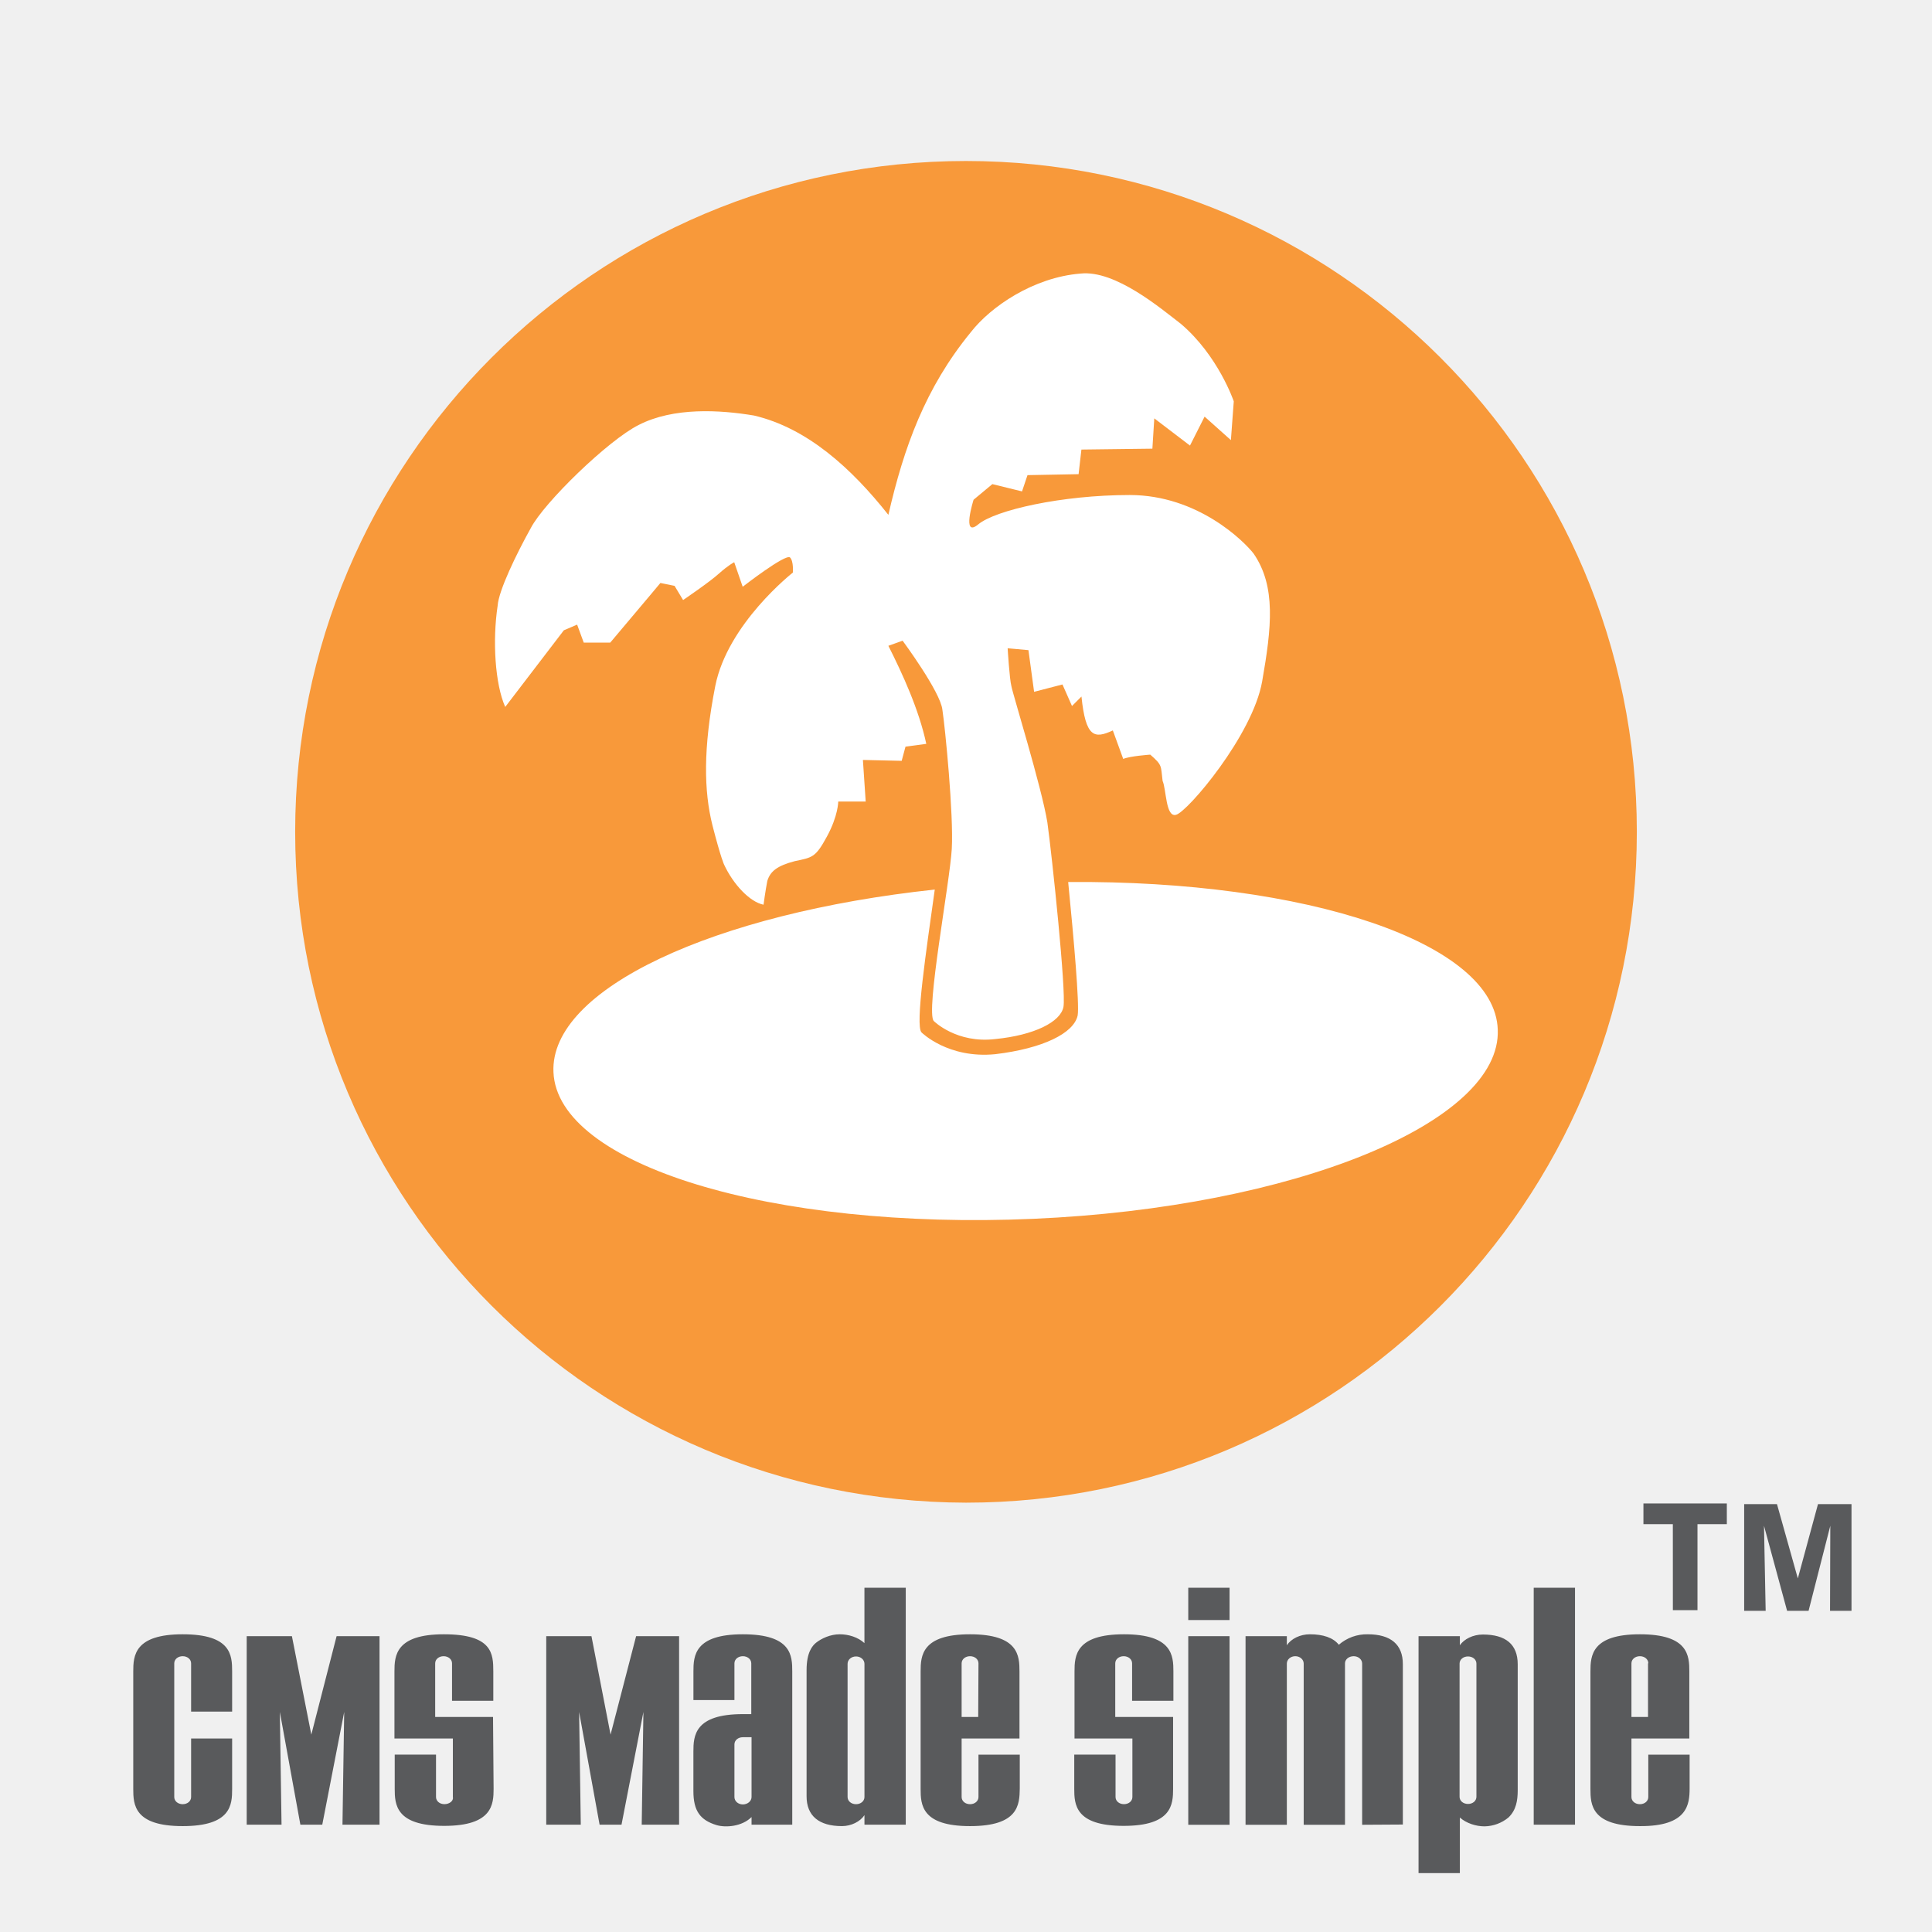
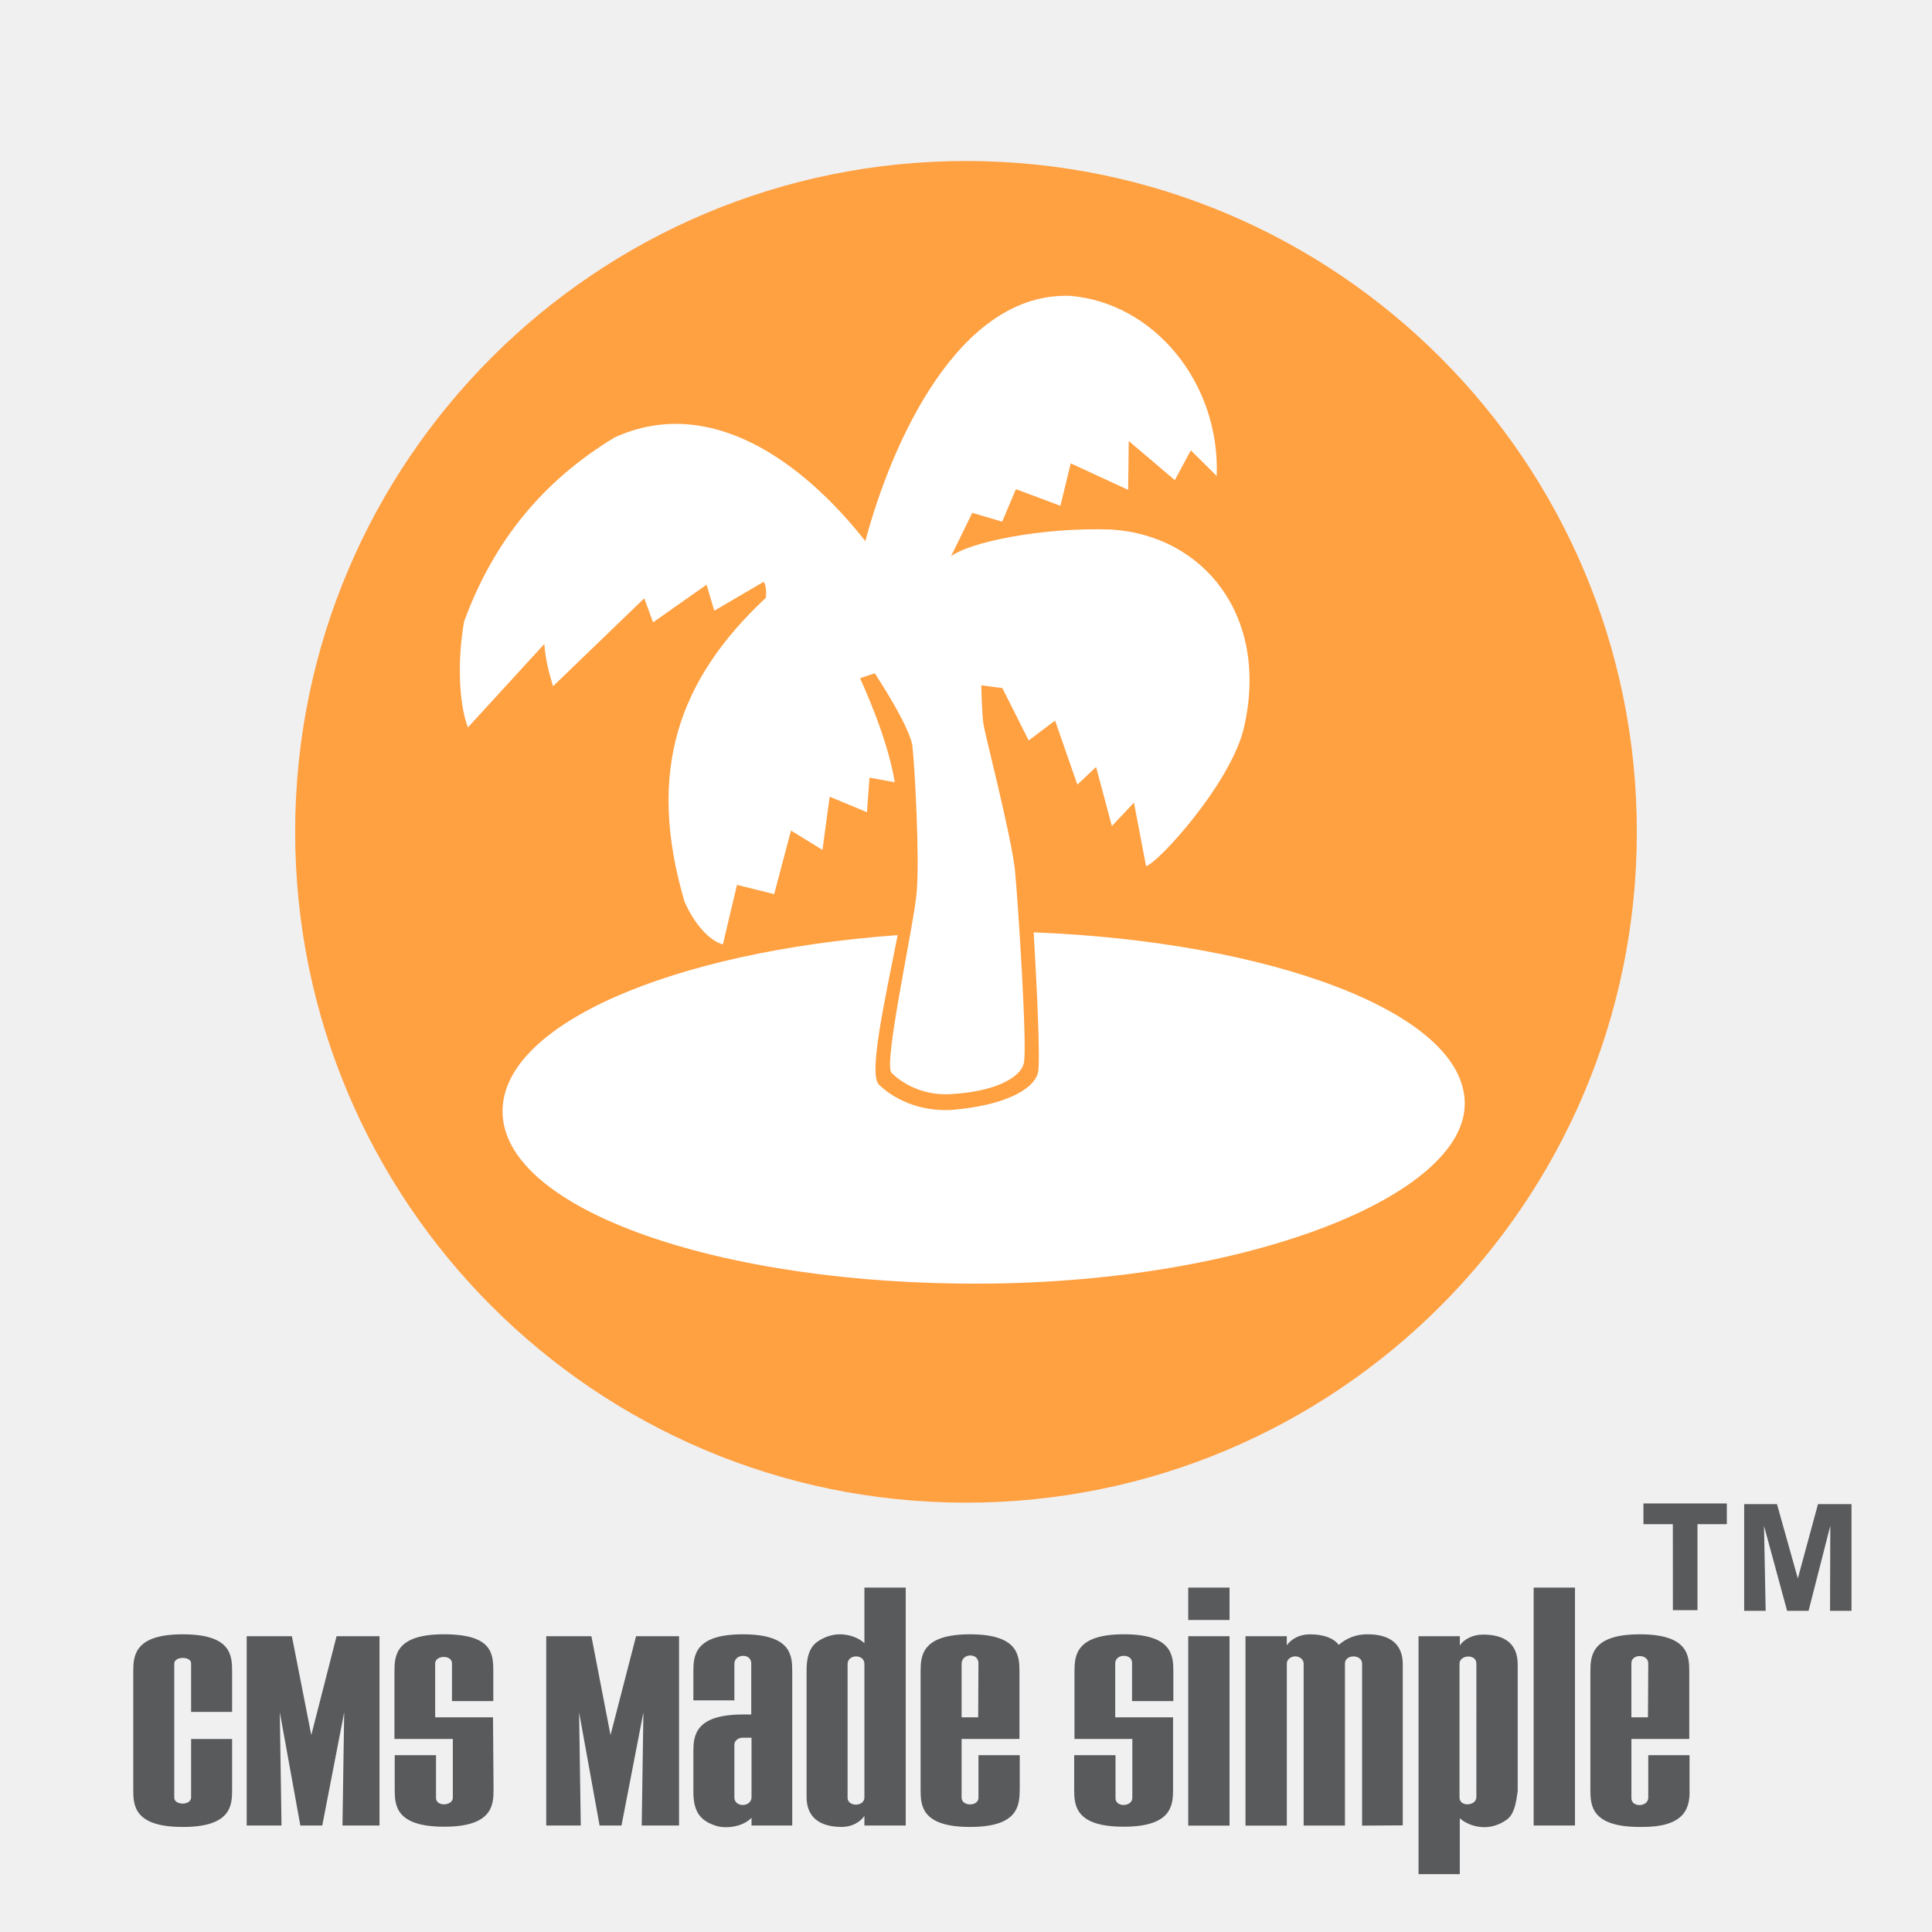
- <svg xmlns="http://www.w3.org/2000/svg" width="72" height="72">
-   <path d="M14.26 30.982A21.74 21.74 0 0136.016 9.26 21.74 21.74 0 0157.74 31.01a21.74 21.74 0 01-21.747 21.728 21.74 21.74 0 01-21.731-21.743" fill="#fff" />
-   <path d="M11 31C11 17.213 22.177 6 36 6c13.787 0 25 11.177 25 25 0 13.787-11.177 25-25 25-13.823-.036-25-11.213-25-25zm10.508-7.722l.246.67h.988l1.516-1.8.353-.422.528.107.318.529s.988-.67 1.34-.99c.353-.315.565-.42.565-.42l.316.915s1.587-1.234 1.763-1.093c.142.141.106.565.106.565s-2.433 1.902-2.892 4.232c-.457 2.326-.422 3.913-.105 5.183.317 1.234.435 1.468.435 1.468.342.736.956 1.391 1.47 1.494 0 0 .07-.53.14-.883.106-.353.354-.565 1.022-.74.67-.14.776-.14 1.2-.917.422-.775.422-1.304.422-1.304h1.023l-.104-1.551 1.445.033.142-.528.775-.105c-.274-1.283-.892-2.621-1.413-3.654l.531-.19s1.41 1.905 1.482 2.573c.104.67.422 3.915.35 5.185-.069 1.233-.986 6.1-.669 6.417 0 0 .848.846 2.294.67 1.443-.142 2.431-.635 2.537-1.198.106-.565-.423-5.607-.6-6.877-.211-1.305-1.304-4.83-1.34-5.076-.07-.248-.14-1.412-.14-1.412l.775.07.211 1.553 1.057-.274.355.803.353-.353c.157 1.521.476 1.587 1.169 1.263l.387 1.062c.248-.107 1.008-.16 1.008-.16.465.405.387.413.46.98.141.317.113 1.369.501 1.262.424-.105 2.855-2.96 3.209-4.972.352-2.01.522-3.535-.317-4.76-.354-.458-2.08-2.185-4.62-2.185-2.538 0-5.007.565-5.641 1.092-.635.53-.177-.916-.177-.916l.7-.582 1.106.271.204-.606 1.904-.036.105-.917 2.645-.033.071-1.13 1.33 1.014.545-1.079.98.876.107-1.445s-.575-1.703-1.976-2.892c-.739-.565-2.432-2.01-3.736-1.87-1.757.142-3.35 1.235-4.09 2.188-1.694 2.071-2.49 4.28-3.07 6.804-1.378-1.741-3.025-3.236-5.006-3.701-1.268-.212-2.997-.318-4.301.352-1.13.565-3.526 2.891-4.02 3.844-.529.95-1.198 2.327-1.234 2.89-.196 1.294-.1 2.912.282 3.774l2.185-2.857zm18.3 9.592c.213 2.15.422 4.547.354 4.97-.141.67-1.305 1.235-3.069 1.446-1.764.176-2.75-.811-2.75-.811-.247-.246.178-3.067.493-5.324-8.215.88-14.351 3.702-14.21 6.804.141 3.457 8.145 5.89 17.877 5.467 9.733-.424 17.455-3.597 17.314-7.051-.106-3.245-7.122-5.572-16.01-5.501z" class="st3" fill="#f8993a" />
-   <path class="st2" d="M6.808 68.054c-1.81 0-1.842-.8-1.842-1.386V62.29c0-.586.042-1.385 1.842-1.385 1.81 0 1.843.78 1.843 1.385v1.496H7.122v-1.798c0-.15-.136-.266-.314-.266s-.314.116-.314.266v4.983c0 .15.137.266.314.266.178 0 .314-.115.314-.266v-2.182h1.529v1.88c0 .586-.032 1.385-1.843 1.385zM12.763 68l.064-4.2-.817 4.2h-.816l-.765-4.2.063 4.2H9.194v-7.024h1.685l.723 3.668.942-3.668h1.6V68zm5.632-1.34c0 .586-.042 1.385-1.843 1.385-1.81 0-1.842-.8-1.842-1.385v-1.27h1.539v1.58c0 .15.136.266.314.266s.347-.118.314-.266v-2.182H14.7V62.29c0-.586.042-1.385 1.842-1.385 1.81 0 1.842.724 1.842 1.385v1.094h-1.538v-1.396c0-.15-.137-.266-.314-.266-.178 0-.314.116-.314.266v1.998h2.156zm5.52 1.34l.063-4.2-.816 4.2h-.817l-.763-4.2.062 4.2h-1.287v-7.024h1.685l.712 3.668.952-3.668h1.602V68zm4.093 0v-.284c-.356.356-.963.4-1.298.302-.618-.186-.869-.532-.869-1.27v-1.474c0-.586.042-1.394 1.843-1.394h.314v-1.892c0-.15-.137-.266-.314-.266-.178 0-.314.116-.314.266v1.368h-1.528V62.29c0-.586.041-1.385 1.842-1.385 1.82 0 1.841.8 1.841 1.385V68zm0-3.259h-.324c-.178 0-.314.116-.314.267v1.963c0 .15.136.275.314.275.177 0 .324-.124.324-.275zM32.216 68v-.355c-.158.24-.493.409-.838.409-.858 0-1.319-.382-1.319-1.11v-4.707c0-.666.22-.906.346-1.012.21-.169.544-.32.89-.32.324 0 .68.107.92.329V59.17h1.54V68zm-.314-6.269c-.179 0-.315.124-.315.275v4.964c0 .151.137.267.315.267.177 0 .314-.116.314-.267v-4.964c0-.15-.137-.275-.314-.275zm4.249 6.323c-1.81 0-1.842-.8-1.842-1.386V62.29c0-.586.042-1.385 1.842-1.385 1.81 0 1.842.8 1.842 1.385v2.499h-2.156v2.181c0 .151.136.267.314.267s.314-.116.314-.267v-1.579h1.539v1.268c-.011.596-.042 1.395-1.853 1.395zm.314-6.066c0-.15-.136-.266-.314-.266s-.314.116-.314.266v1.998h.618zm7.253 4.672c0 .586-.042 1.385-1.842 1.385-1.81 0-1.842-.8-1.842-1.385v-1.27h1.539v1.58c0 .15.136.266.314.266s.314-.115.314-.266v-2.182h-2.157V62.29c0-.586.042-1.385 1.843-1.385 1.81 0 1.842.8 1.842 1.385v1.094H42.19v-1.396c0-.15-.136-.266-.314-.266s-.314.116-.314.266v1.998h2.156zm.565-6.286V59.17h1.539v1.204zm0 7.63v-7.028h1.539v7.028zm6.48 0v-6.007c0-.15-.137-.275-.315-.275s-.324.116-.324.266v6.016h-1.539v-6.007c0-.15-.136-.275-.314-.275s-.314.125-.314.275v6.007h-1.539v-7.028h1.539v.338c.157-.24.492-.409.858-.409.492 0 .87.125 1.079.39a1.59 1.59 0 011.078-.39c.858 0 1.308.382 1.308 1.11v5.98zm5.452-.27a1.44 1.44 0 01-.89.329c-.324 0-.68-.116-.92-.329v2.072h-1.54v-8.83h1.54v.338c.156-.231.491-.4.858-.4.847 0 1.298.364 1.298 1.11v4.707c-.002.358-.053.724-.346 1.003zm-1.193-5.737c0-.15-.136-.266-.314-.266s-.314.116-.314.266v4.965c0 .151.136.266.314.266s.314-.115.314-.266zM57.157 68v-8.83h1.539V68zm3.957.054c-1.811 0-1.843-.8-1.843-1.385V62.29c0-.586.042-1.385 1.843-1.385 1.81 0 1.842.8 1.842 1.385v2.499h-2.157v2.181c0 .151.137.267.314.267.179 0 .314-.116.314-.267v-1.579h1.54v1.268c-.003.582-.073 1.407-1.853 1.395zm.314-6.066c0-.15-.136-.266-.314-.266s-.315.116-.315.266v1.998h.618v-1.998z" fill="#595a5c" />
-   <path d="M62.342 56.802h-1.096v-.772h3.108v.772H63.26v3.204h-.917zm5.868.059l-.81 3.17h-.8l-.861-3.17.062 3.17H65v-3.976h1.223L67 58.823l.751-2.768H69v3.976h-.8z" class="st3" fill="#595a5c" />
+ <svg xmlns="http://www.w3.org/2000/svg" height="72" width="72">
+   <path d="M6.808 68.085c-1.811 0-1.842-.803-1.842-1.391v-4.396c0-.59.042-1.392 1.842-1.392 1.811 0 1.842.784 1.842 1.392v1.5H7.122v-1.804c.016-.274-.622-.281-.628 0V67c.01.281.604.289.628 0v-2.193H8.65v1.887c0 .589-.032 1.392-1.842 1.392zm5.955-.054l.064-4.218-.817 4.218h-.817l-.765-4.218.063 4.218H9.193v-7.053h1.685l.723 3.684.942-3.684h1.6v7.053zm5.63-1.346c0 .589-.041 1.391-1.84 1.391-1.812 0-1.843-.802-1.843-1.391V65.41h1.539v1.586c-.012.34.622.316.627 0v-2.191H14.7v-2.508c0-.59.041-1.392 1.841-1.392 1.812 0 1.843.727 1.843 1.392v1.098h-1.54v-1.402c.01-.328-.622-.32-.627 0V64h2.156zm5.522 1.346l.063-4.218-.817 4.218h-.816l-.764-4.218.063 4.218h-1.288v-7.053h1.684l.712 3.684.952-3.684h1.602v7.053zm4.092 0v-.285c-.356.357-.963.401-1.298.304-.618-.188-.869-.536-.869-1.276v-1.48c0-.589.043-1.4 1.843-1.4h.314v-1.9c0-.393-.614-.37-.629 0v1.374H25.84v-1.07c0-.59.042-1.392 1.843-1.392 1.82 0 1.841.803 1.841 1.392v5.733zm0-3.272h-.324a.31.261 0 00-.315.267v1.971c.018.363.61.355.639 0zm4.207 3.272v-.356c-.173.251-.491.407-.837.41-.858 0-1.318-.383-1.318-1.115v-4.726c0-.668.219-.91.344-1.017.21-.17.545-.321.89-.321.325 0 .68.107.921.33v-2.072h1.54v8.867zm-.627-6.019v4.985c0 .343.614.341.627 0v-4.985c0-.382-.622-.372-.627 0zm4.563 6.073c-1.811 0-1.842-.802-1.842-1.391v-4.396c0-.59.041-1.392 1.842-1.392 1.81 0 1.842.803 1.842 1.392v2.508h-2.156v2.191c.009.335.631.327.628 0v-1.586h1.539v1.274c-.011.598-.043 1.4-1.853 1.4zm.314-6.091c.008-.408-.614-.393-.628 0V64h.618zm7.252 4.69c0 .59-.041 1.392-1.841 1.392-1.81 0-1.843-.802-1.843-1.391V65.41h1.54v1.586c-.02.37.63.35.627 0v-2.191h-2.156v-2.508c0-.59.042-1.392 1.843-1.392 1.81 0 1.841.803 1.841 1.392v1.098h-1.539v-1.402c.032-.38-.631-.381-.627 0V64h2.155zm.566-6.311v-1.209h1.539v1.209zm0 7.662v-7.057h1.539v7.057zm6.479 0v-6.032c.006-.358-.632-.367-.639-.009v6.04h-1.539v-6.031a.319.268 0 00-.313-.276.32.269 0 00-.314.276v6.032h-1.54v-7.057h1.539v.339a.987.83 0 01.857-.41c.492 0 .87.124 1.08.392a1.584 1.584 0 011.077-.393c.858 0 1.308.384 1.308 1.115v6.005zm5.453-.271c-.21.178-.545.33-.89.33a1.304 1.097 0 01-.922-.33v2.08h-1.537v-8.866h1.539v.34c.157-.233.492-.402.858-.402.848 0 1.298.366 1.298 1.115v4.726c-.06.39-.103.766-.346 1.007zm-1.193-5.761c.006-.38-.632-.338-.629 0v4.985c.005.36.607.319.628 0zm2.134 6.028v-8.867h1.54v8.867zm3.956.054c-1.81 0-1.842-.803-1.842-1.391v-4.396c0-.59.043-1.392 1.842-1.392 1.812 0 1.843.803 1.843 1.392v2.508h-2.156v2.191c-.018.37.619.359.628 0v-1.586h1.538v1.274c.03.779-.253 1.424-1.853 1.4zm.315-6.09c.006-.37-.643-.371-.629-.001V64h.618z" class="st2" fill="#595a5c" />
+   <path fill="#595a5c" class="st3" d="M62.342 56.802h-1.096v-.772h3.108v.772H63.26v3.204h-.917zm5.868.059l-.81 3.17h-.8l-.861-3.17.062 3.17H65v-3.976h1.223L67 58.823l.751-2.768H69v3.976h-.8z" />
+   <path d="M11 30.978A25 25 0 0136.018 6 25 25 0 0161 31.013 25 25 0 0135.992 56 25 25 0 0111 30.994" fill="#ffa041" />
+   <path d="M20.285 24c.048.625.17 1.037.324 1.576l3.4-3.278.33.895 1.993-1.403.287.97 1.837-1.076c.137.151.084.595.084.595-3.296 3.077-4.44 6.5-3.038 11.296.32.782.92 1.492 1.438 1.62l.525-2.218 1.386.344.627-2.368 1.174.721.267-1.984 1.391.579.093-1.288.943.171c-.228-1.353-.802-2.778-1.294-3.879l.549-.18s1.359 2.049 1.405 2.75c.08.707.275 4.117.153 5.444-.12 1.288-1.246 6.348-.936 6.691 0 0 .83.92 2.307.79 1.474-.092 2.498-.57 2.627-1.156.13-.589-.207-5.886-.336-7.224-.165-1.373-1.136-5.107-1.162-5.365-.062-.263-.089-1.484-.089-1.484l.786.105.979 1.951.984-.742.831 2.387.698-.656.588 2.201.823-.873.451 2.366c.434-.094 3.226-3.147 3.666-5.238.912-4.13-1.557-7.09-4.952-7.305-2.581-.096-5.317.474-5.984 1l.794-1.622 1.114.327.512-1.21 1.658.62.385-1.582 2.14.988.022-1.821 1.717 1.458.597-1.11.964.955c.13-3.482-2.347-6.453-5.458-6.713-4.169-.147-6.66 5.485-7.637 9.14-2.367-3.009-5.817-5.462-9.338-3.866-2.723 1.644-4.532 3.919-5.61 6.848-.25 1.347-.217 3.044.138 3.962zm18.238 10.746c.13 2.26.249 4.778.162 5.218-.17.695-1.378 1.242-3.178 1.396-1.801.116-2.767-.957-2.767-.957-.355-.435.194-2.94.713-5.554-8.39.607-14.744 3.325-14.724 6.578.007 3.624 8.052 6.479 17.968 6.41 9.918-.07 17.906-3.302 17.89-6.718-.012-3.413-7.322-6.034-16.064-6.373z" class="st3" fill="#fff" />
</svg>
